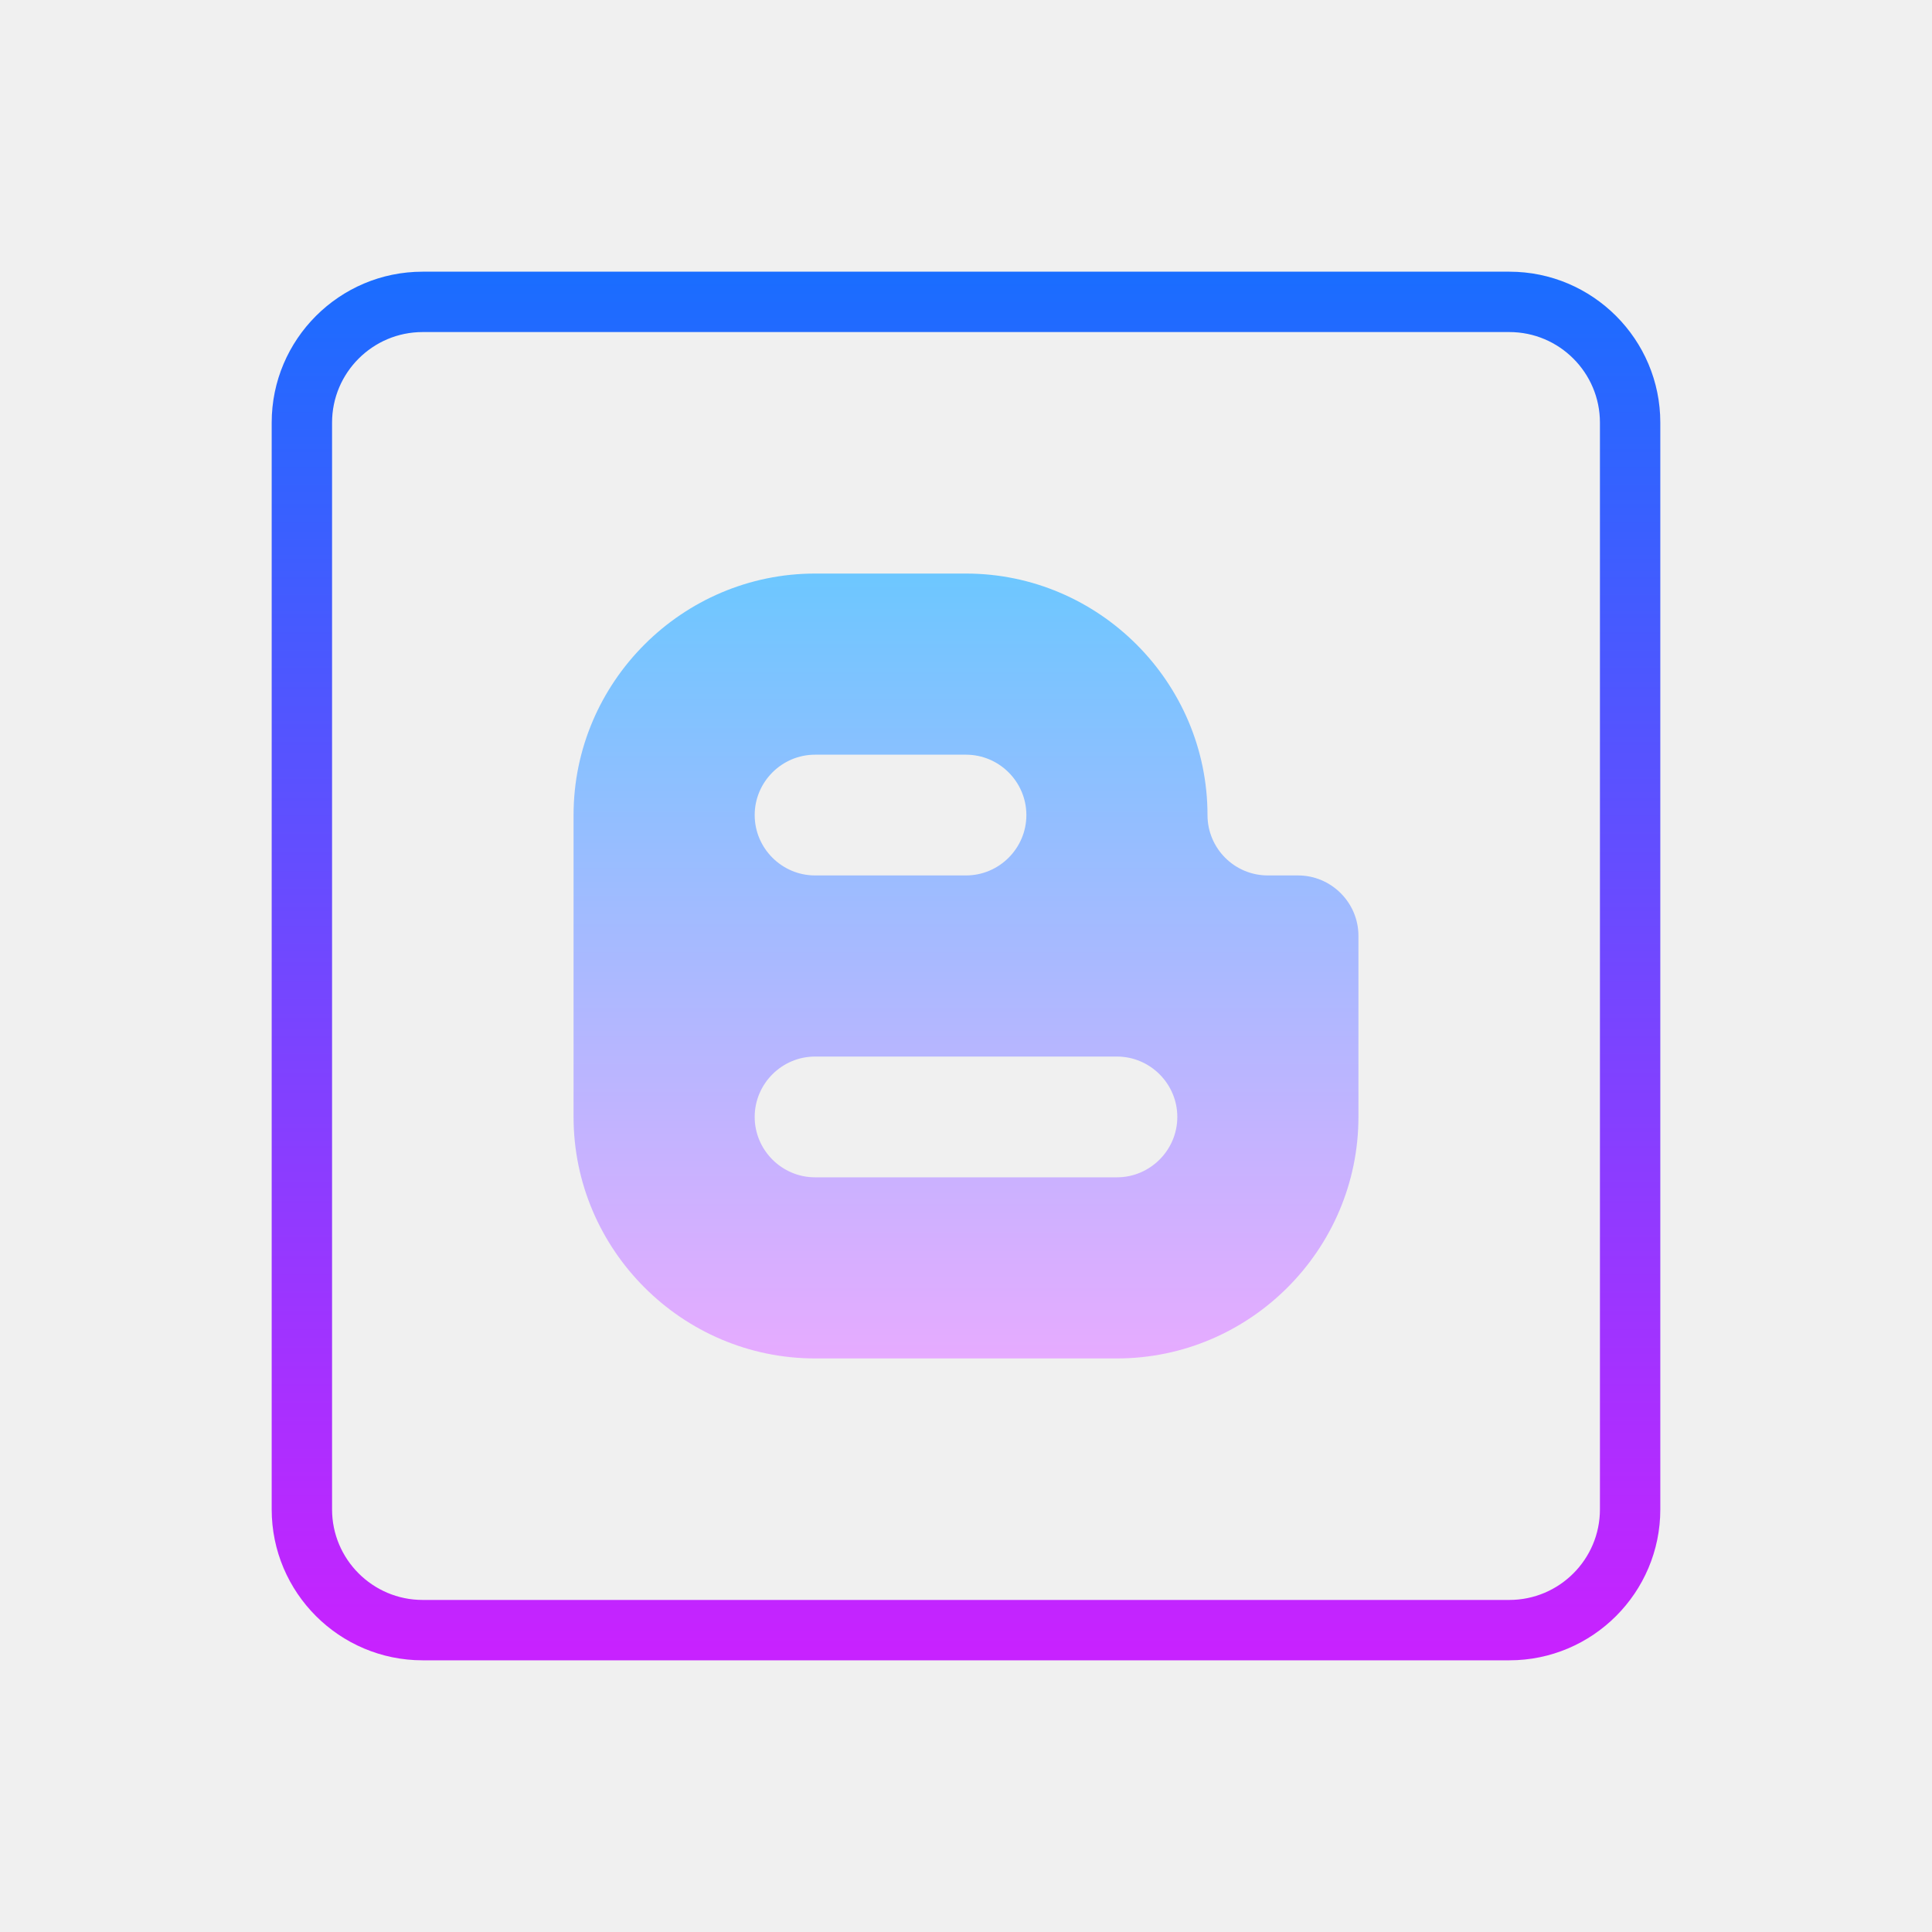
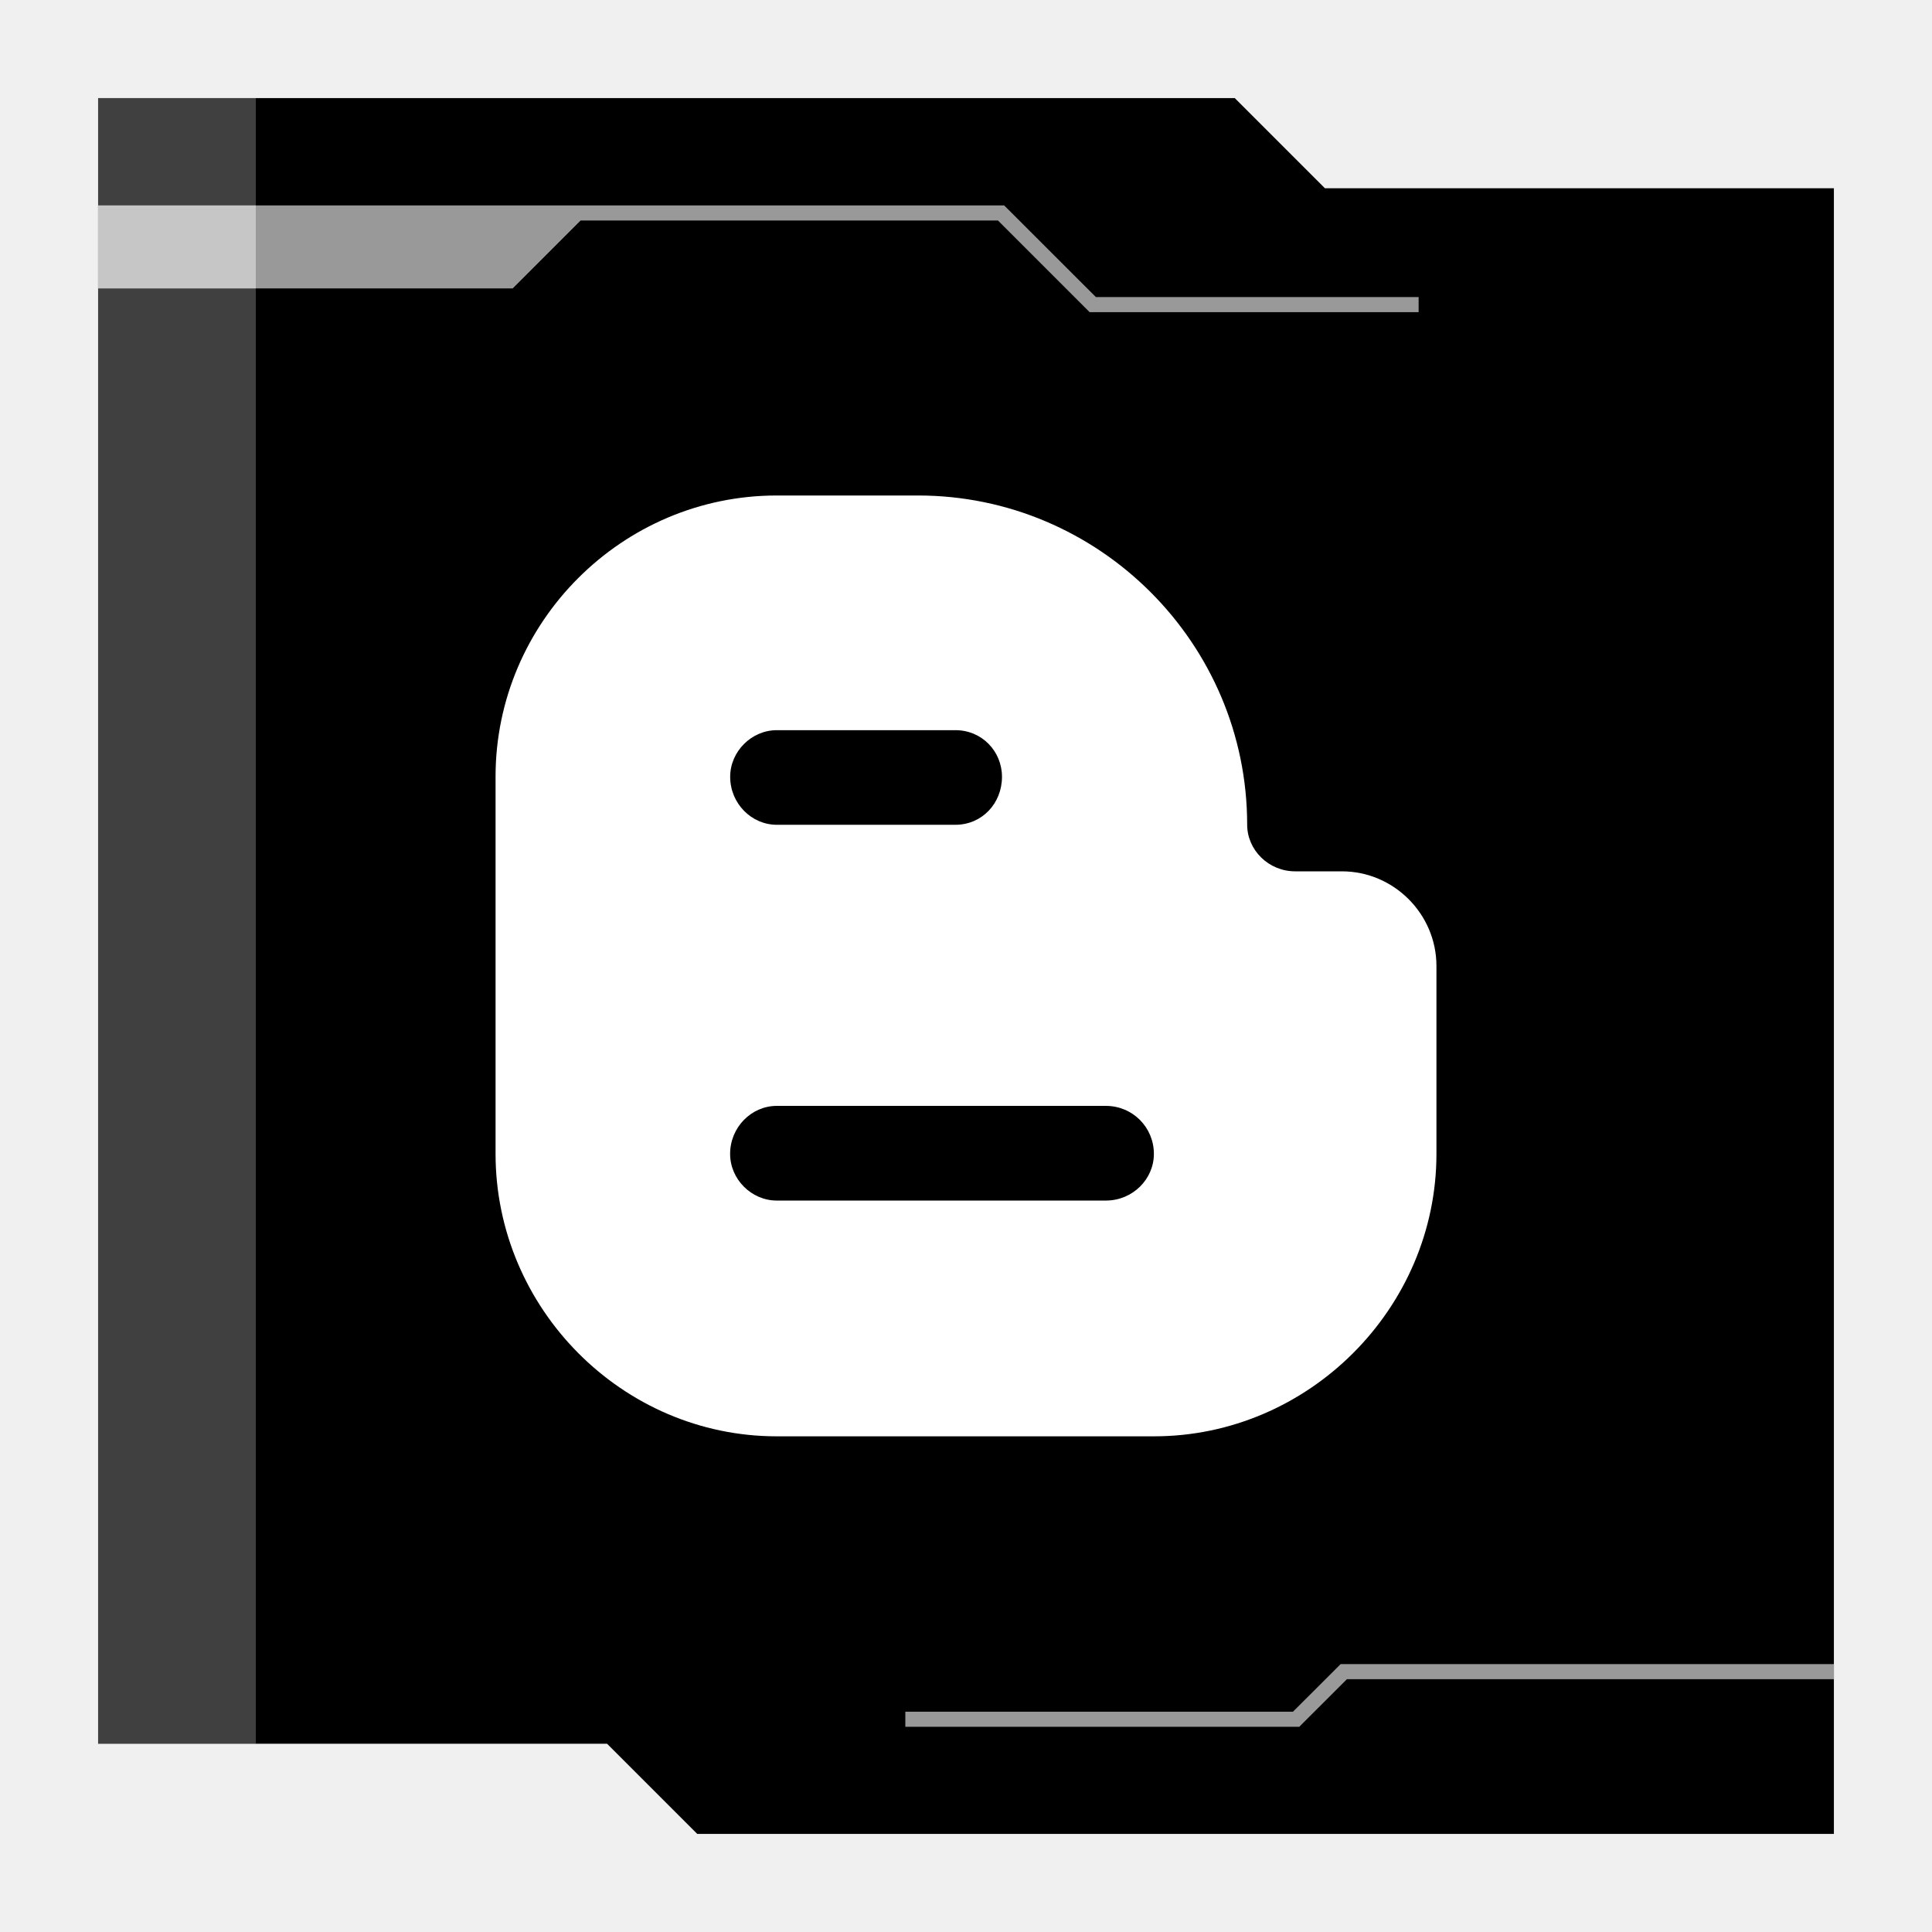
- <svg xmlns="http://www.w3.org/2000/svg" version="1.1" id="Layer_1" x="0px" y="0px" viewBox="0 0 64 64" style="enable-background:new 0 0 64 64;" xml:space="preserve" width="64px" height="64px">
-   <linearGradient id="SVGID_1__79041" gradientUnits="userSpaceOnUse" x1="32" y1="9.083" x2="32" y2="54.676" spreadMethod="reflect">
-     <stop offset="0" style="stop-color:#1A6DFF" />
-     <stop offset="1" style="stop-color:#C822FF" />
-   </linearGradient>
-   <path style="fill:url(#SVGID_1__79041);" d="M50,55H14c-2.757,0-5-2.243-5-5V14c0-2.757,2.243-5,5-5h36c2.757,0,5,2.243,5,5v36  C55,52.757,52.757,55,50,55z M14,11c-1.654,0-3,1.346-3,3v36c0,1.654,1.346,3,3,3h36c1.654,0,3-1.346,3-3V14c0-1.654-1.346-3-3-3H14  z" />
-   <linearGradient id="SVGID_2__79041" gradientUnits="userSpaceOnUse" x1="32" y1="19" x2="32" y2="45" spreadMethod="reflect">
-     <stop offset="0" style="stop-color:#6DC7FF" />
-     <stop offset="1" style="stop-color:#E6ABFF" />
-   </linearGradient>
-   <path style="fill:url(#SVGID_2__79041);" d="M43,29h-1c-1.11,0-2-0.9-2-2c0-4.4-3.6-8-8-8h-5c-4.4,0-8,3.6-8,8v10c0,4.4,3.6,8,8,8h10  c4.4,0,8-3.6,8-8v-6C45,29.9,44.1,29,43,29z M27,25h5c1.1,0,2,0.9,2,2c0,1.1-0.9,2-2,2h-5c-1.1,0-2-0.9-2-2C25,25.9,25.9,25,27,25z   M37,39H27c-1.1,0-2-0.9-2-2c0-1.1,0.9-2,2-2h10c1.1,0,2,0.9,2,2C39,38.1,38.1,39,37,39z" />
+ <svg xmlns="http://www.w3.org/2000/svg" enable-background="new 0 0 32 32" version="1.1" viewBox="0 0 32 32" xml:space="preserve">
+   <g id="style_2_copy">
+     <g>
+       <g>
+         <g>
+           <polygon points="21.945,3.118 20.452,1.625 1.625,1.625 1.625,28.882 10.055,28.882 11.548,30.375 30.375,30.375 30.375,3.118           " />
+         </g>
+       </g>
+       <g>
+         <polygon fill="#999999" points="1.625,4.777 8.492,4.777 9.617,3.652 16.529,3.652 18.047,5.17 23.497,5.17 23.497,4.92      18.151,4.92 16.632,3.402 1.625,3.402    " />
+       </g>
+       <g>
+         <g>
+           <polygon fill="#999999" points="21.52,28.601 14.995,28.601 14.995,28.351 21.416,28.351 22.205,27.563 30.375,27.563       30.375,27.813 22.309,27.813     " />
+         </g>
+       </g>
+       <g opacity="0.25">
+         <rect fill="#FFFFFF" height="27.257" width="2.612" x="1.625" y="1.625" />
+       </g>
+       <g opacity="0.25">
+         <rect fill="#FFFFFF" height="1.375" width="2.612" x="1.625" y="3.402" />
+       </g>
+     </g>
+   </g>
+   <g id="s2">
+     <g>
+       <g>
+         <path d="M23.792,19.112V16c0-0.861-0.706-1.568-1.567-1.568h-0.773c-0.441,0-0.795-0.353-0.795-0.773     c0-3.002-2.45-5.452-5.452-5.452h-2.34c-2.56,0-4.657,2.097-4.657,4.657v6.246c0,2.56,2.097,4.68,4.657,4.68h6.246     C21.672,23.792,23.792,21.672,23.792,19.112L23.792,19.112z M12.865,18.317h5.452c0.442,0,0.795,0.354,0.795,0.795     c0,0.42-0.353,0.773-0.795,0.773h-5.452c-0.419,0-0.772-0.353-0.772-0.773C12.093,18.671,12.446,18.317,12.865,18.317     L12.865,18.317z M16.596,12.866c0,0.441-0.331,0.795-0.772,0.795h-2.958c-0.419,0-0.772-0.353-0.772-0.795     c0-0.419,0.353-0.772,0.772-0.772h2.958C16.265,12.093,16.596,12.446,16.596,12.866L16.596,12.866z" fill="#FFFFFF" />
+       </g>
+     </g>
+   </g>
</svg>
